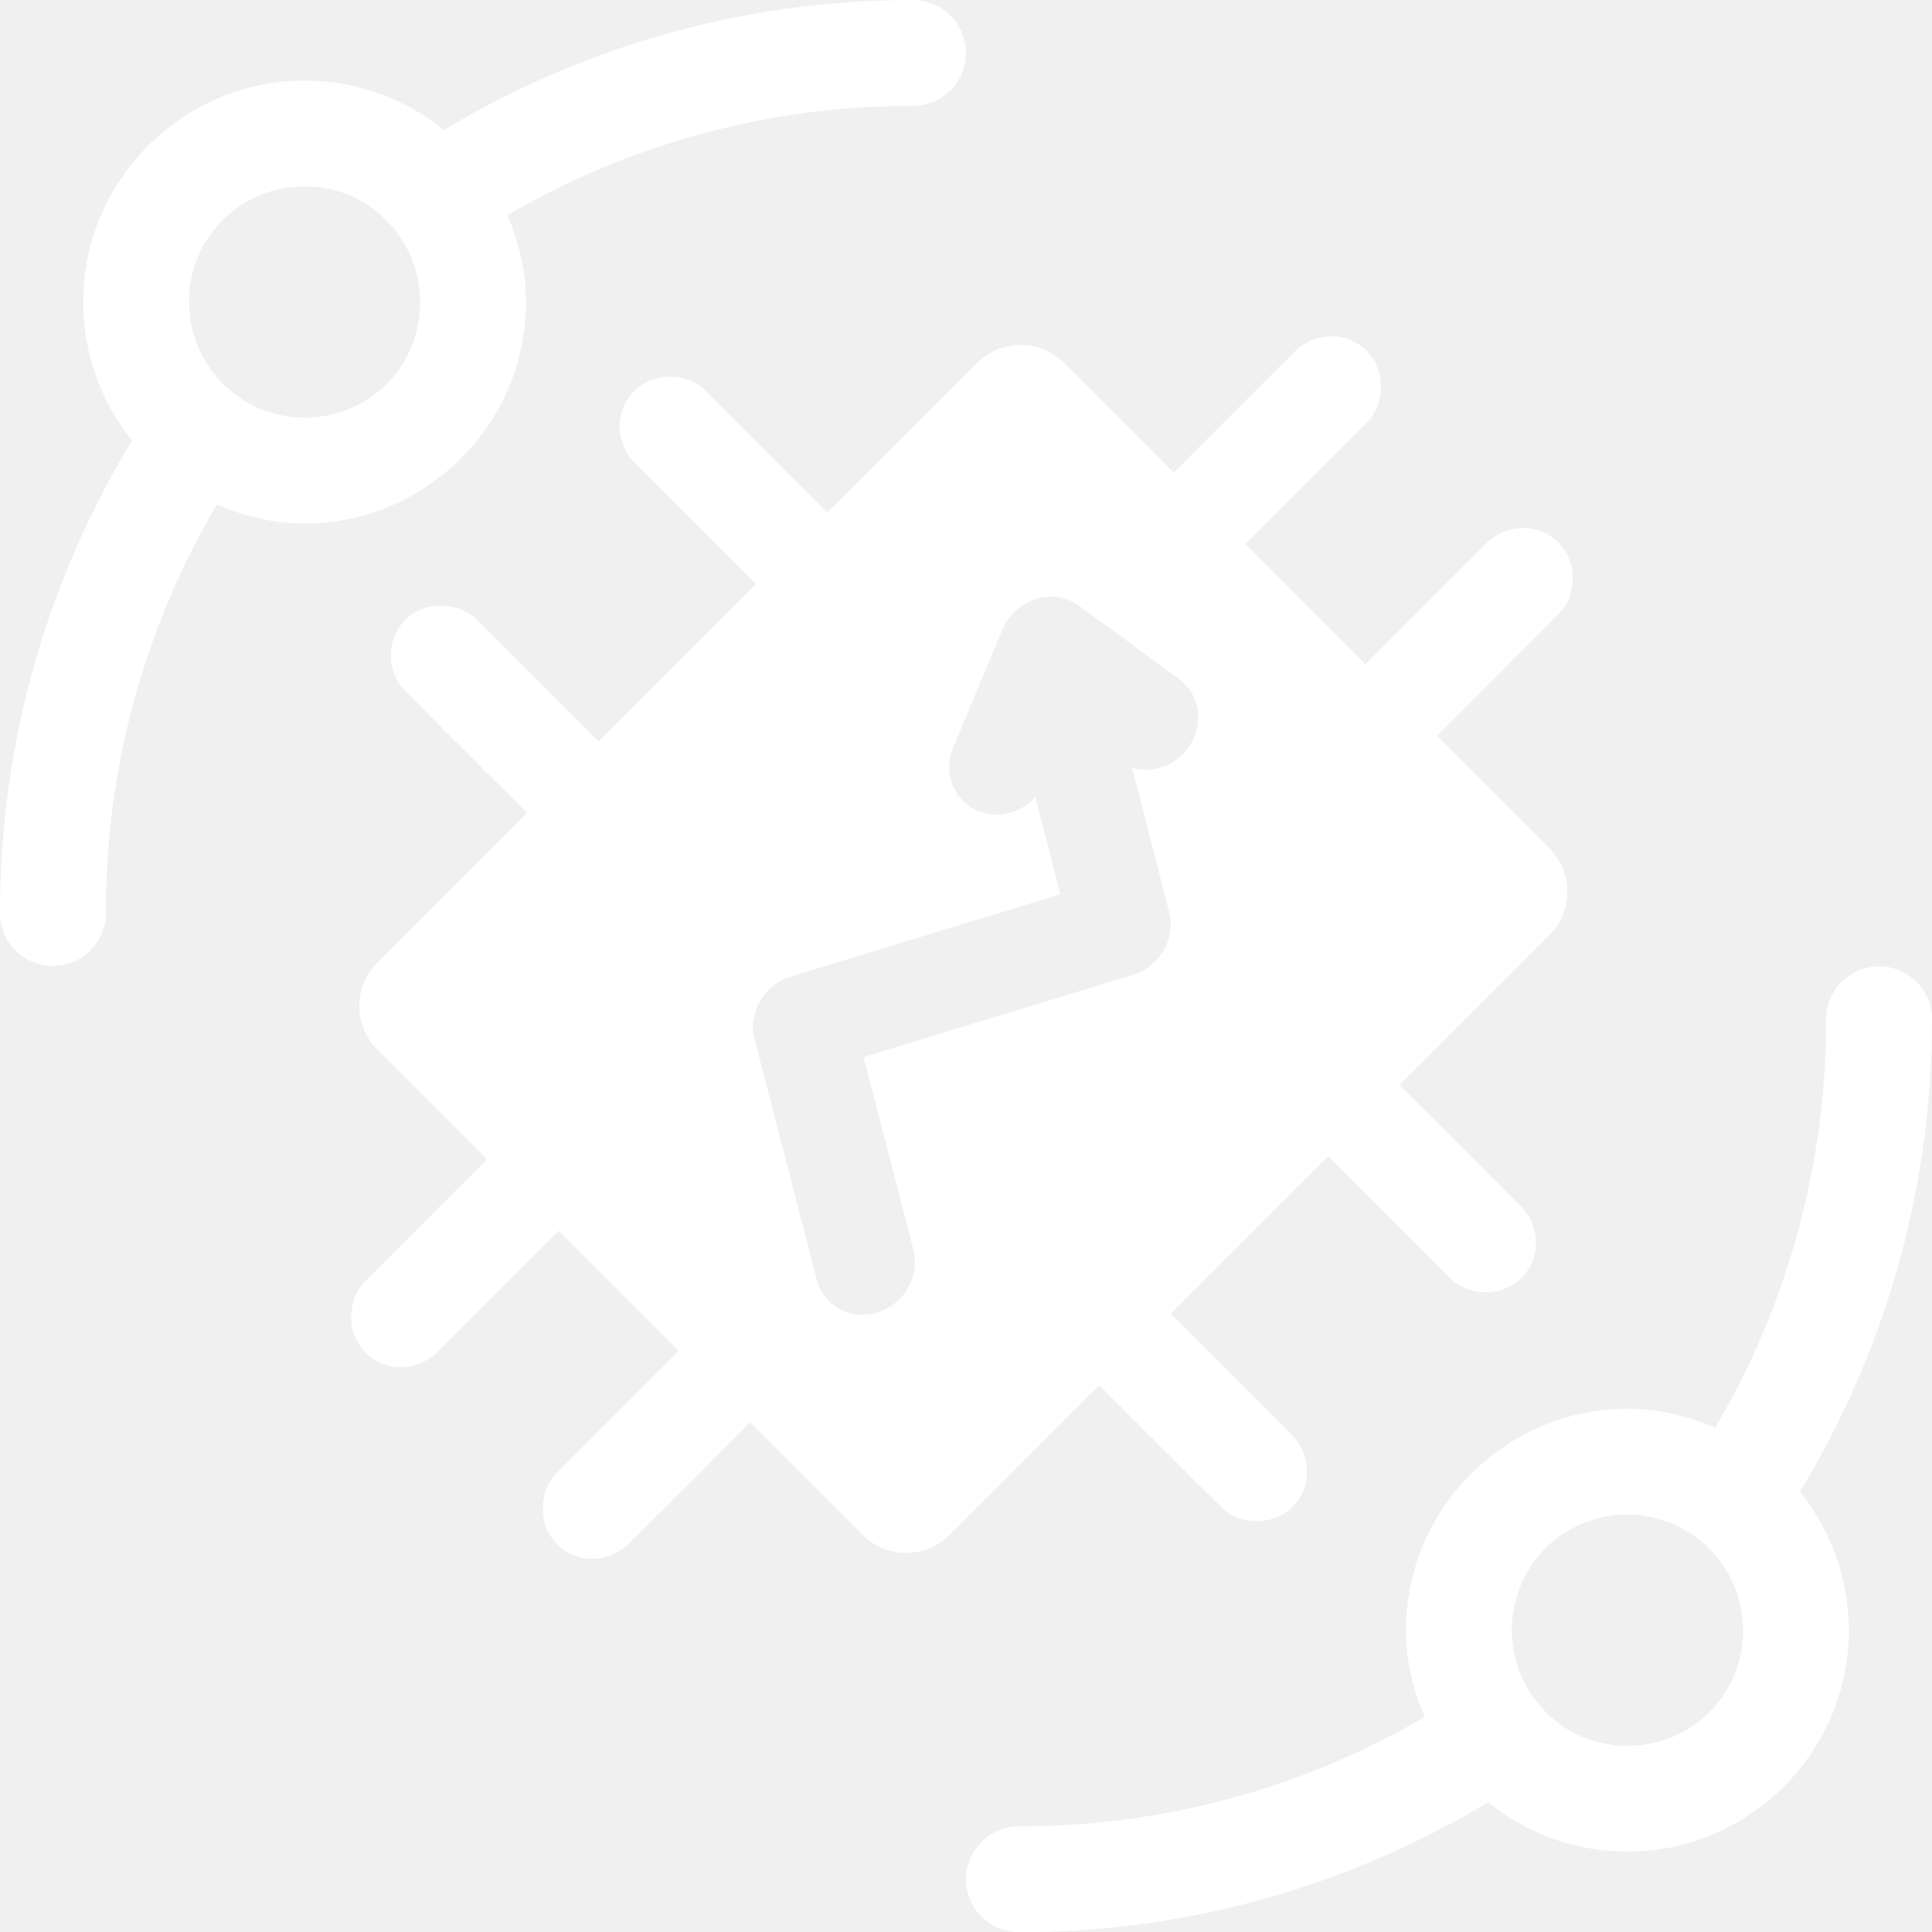
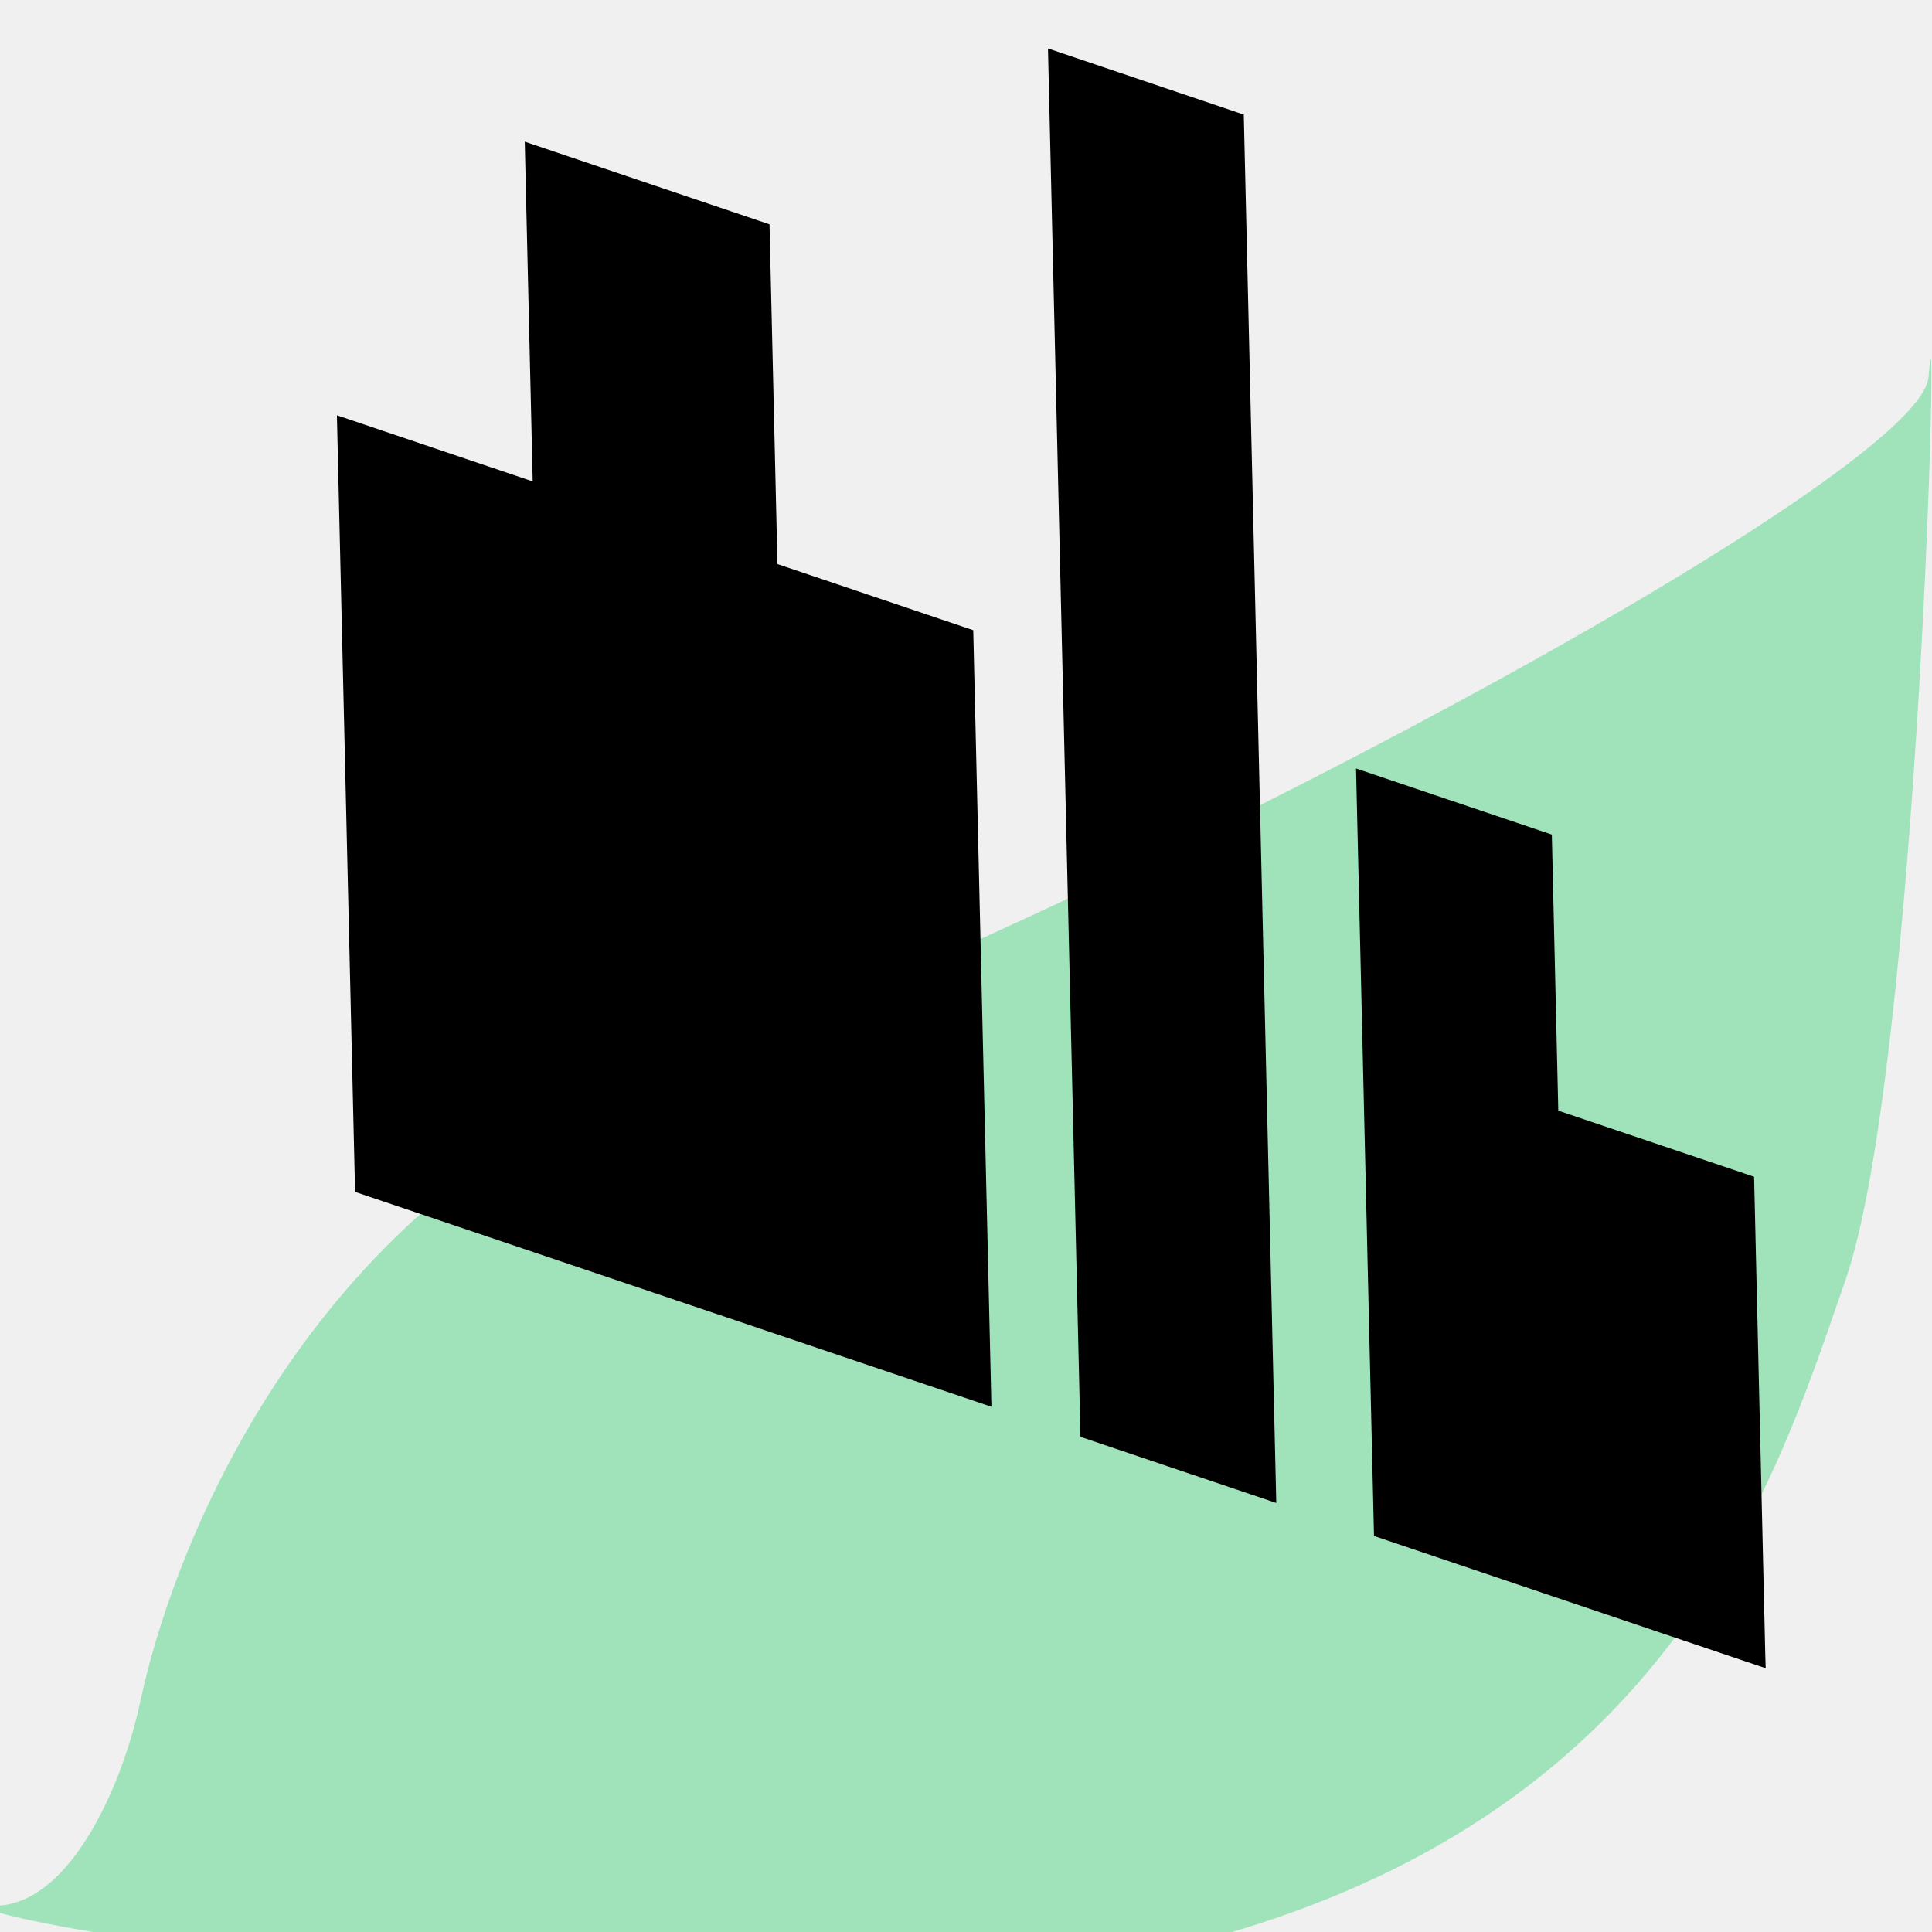
- <svg xmlns="http://www.w3.org/2000/svg" id="svg2" height="320" width="320" version="1.1" viewBox="0 0 320 320">
-   <g id="layer1" transform="translate(0 -732.36)" stroke-width="28">
-     <g id="g5175-6-32" transform="matrix(1.0471 1.0606 -1.0484 1.0619 931.69 -208.55)" />
-     <g id="g4241" fill="#fff">
-       <path id="path4278" style="color-rendering:auto;text-decoration-color:#000000;color:#000000;isolation:auto;mix-blend-mode:normal;shape-rendering:auto;solid-color:#000000;block-progression:tb;text-decoration-line:none;text-decoration-style:solid;image-rendering:auto;white-space:normal;text-indent:0;text-transform:none" d="m151.13 732.36c-28.363 0-54.915 7.915-77.613 21.537-6.472-5.262-14.605-8.191-23.067-8.194a8.766 8.766 0 0 0 -0.004 0c-20.154 0.001-36.679 16.528-36.678 36.682a8.766 8.766 0 0 0 0 0.011c0.01 8.415 2.927 16.483 8.103 22.927-13.83 22.83-21.87 49.58-21.87 78.17a8.766 8.766 0 1 0 17.531 0c0-24.702 6.719-47.748 18.378-67.574 4.566 1.985 9.473 3.15 14.519 3.157a8.766 8.766 0 0 0 0.012 0c20.155 0.001 36.683-16.527 36.682-36.682a8.766 8.766 0 0 0 0 -0.004c-0.002-4.999-1.139-9.863-3.083-14.397 19.717-11.484 42.585-18.095 67.085-18.095a8.766 8.766 0 1 0 0 -17.531zm-100.69 30.88c5.913 0.002 11.191 2.512 14.836 7.077a8.766 8.766 0 0 0 0.183 0.215c2.671 3.38 4.133 7.553 4.134 11.863-0.002 10.677-8.468 19.144-19.144 19.148-4.37-0.008-8.601-1.509-12-4.255a8.766 8.766 0 0 0 -0.012 -0.009c-4.514-3.633-7.136-9.098-7.144-14.893 0.003-10.677 8.47-19.144 19.148-19.146z" />
-       <path id="path4486-0-9-6-9-7-6-5" style="color-rendering:auto;text-decoration-color:#000000;color:#000000;isolation:auto;mix-blend-mode:normal;shape-rendering:auto;solid-color:#000000;block-progression:tb;text-decoration-line:none;text-decoration-style:solid;image-rendering:auto;white-space:normal;text-indent:0;text-transform:none" d="m66.992 835.19c-1.492 1.558-2.366 3.71-2.258 6.071 0.096 2.045 0.913 4.02 2.337 5.518 6.805 6.856 20.223 20.223 20.223 20.223l11.844-11.83s-12.973-12.961-20.176-20.171c-1.604-1.633-3.75-2.314-6.012-2.324-2.358-0.011-4.467 0.954-5.959 2.512zm32.147 19.983-36.639 36.639c-3.975 3.976-3.975 10.421 0 14.397l18.156 18.156 31.753 31.753 30.478 30.478c3.976 3.976 10.422 3.976 14.398 0l24.791-24.791 37.914-37.914 36.639-36.639c3.975-3.976 3.975-10.422-0.001-14.398l-18.63-18.63-31.75-31.76-30.01-30c-3.976-3.975-10.421-3.975-14.397 0l-24.79 24.79-37.91 37.91zm37.911-37.91s-12.973-12.961-20.176-20.171c-1.604-1.633-3.75-2.314-6.012-2.324-4.717-0.023-8.434 3.862-8.217 8.583 0.096 2.045 0.913 4.02 2.337 5.518 6.805 6.856 20.223 20.223 20.223 20.223l11.844-11.83zm69.193 5.213s12.961-12.973 20.171-20.176c1.633-1.604 2.314-3.75 2.324-6.012 0.022-4.717-3.862-8.434-8.583-8.217-2.045 0.096-4.02 0.913-5.518 2.337-6.856 6.805-20.223 20.223-20.223 20.223l11.83 11.844zm31.753 31.753s12.961-12.973 20.171-20.176c1.633-1.604 2.314-3.75 2.324-6.012 0.022-4.717-3.862-8.434-8.583-8.217-2.045 0.096-4.02 0.913-5.518 2.337-6.856 6.805-20.223 20.223-20.223 20.223l11.83 11.844zm-18.009 69.667s12.973 12.961 20.178 20.169c1.604 1.632 3.75 2.314 6.012 2.324 4.717 0.022 8.434-3.861 8.217-8.583l-0.002 0.002c-0.096-2.045-0.914-4.021-2.338-5.519-6.805-6.856-20.222-20.222-20.222-20.222l-11.844 11.83zm-37.914 37.914s12.973 12.961 20.178 20.169c1.604 1.632 3.75 2.314 6.012 2.324 4.717 0.023 8.434-3.861 8.217-8.583h-0.002c-0.096-2.045-0.913-4.021-2.337-5.518-6.805-6.856-20.223-20.223-20.223-20.223l-11.844 11.83zm-69.667-5.687s-12.961 12.973-20.169 20.178c-1.632 1.604-2.314 3.75-2.324 6.012-0.023 4.717 3.861 8.434 8.583 8.217h-0.002c2.045-0.096 4.02-0.913 5.518-2.337 6.856-6.805 20.223-20.223 20.223-20.223l-11.82-11.84zm-31.743-31.74s-12.961 12.973-20.169 20.178c-1.632 1.604-2.314 3.75-2.324 6.012-0.023 4.717 3.861 8.434 8.583 8.217h-0.002c2.045-0.096 4.02-0.913 5.518-2.337 6.856-6.805 20.223-20.223 20.223-20.223l-11.829-11.85zm87.237-90.554c1.679-1.706 3.967-2.66 6.297-2.626 1.663 0.024 3.253 0.55 4.562 1.51l16.499 12.1c3.201 2.297 4.144 6.659 2.231 10.312-1.914 3.653-6.123 5.524-9.951 4.423l6.124 23.948c1.113 4.352-1.564 8.968-5.983 10.317l-44.642 13.631 8.246 31.883c1.173 4.37-1.502 9.044-5.955 10.407s-8.976-1.111-10.068-5.505l-10.282-39.769c-1.127-4.356 1.549-8.985 5.976-10.338l44.661-13.637-4.122-16.118c-2.763 3.064-7.234 3.808-10.586 1.762-3.353-2.047-4.614-6.29-2.986-10.047l8.117-19.454c0.433-1.038 1.067-1.989 1.862-2.797z" fill-rule="evenodd" />
-       <path id="path4278-5" style="color-rendering:auto;text-decoration-color:#000000;color:#000000;isolation:auto;mix-blend-mode:normal;shape-rendering:auto;solid-color:#000000;block-progression:tb;text-decoration-line:none;text-decoration-style:solid;image-rendering:auto;white-space:normal;text-indent:0;text-transform:none" d="m168.87 1052.4c28.363 0 54.915-7.915 77.614-21.538 6.472 5.262 14.605 8.192 23.067 8.194a8.766 8.766 0 0 0 0.004 0c20.155-0.001 36.68-16.528 36.679-36.682a8.766 8.766 0 0 0 0 -0.011c-0.01-8.415-2.927-16.484-8.103-22.927 13.825-22.82 21.866-49.572 21.866-78.162a8.766 8.766 0 1 0 -17.531 0c0 24.703-6.719 47.749-18.378 67.575-4.566-1.985-9.473-3.15-14.519-3.157a8.766 8.766 0 0 0 -0.012 0c-20.155-0.001-36.683 16.527-36.682 36.682 0.002 4.999 1.139 9.863 3.083 14.397-19.717 11.484-42.586 18.095-67.086 18.095a8.766 8.766 0 1 0 0 17.531zm100.69-30.875c-5.913 0-11.191-2.512-14.836-7.077a8.766 8.766 0 0 0 -0.183 -0.215c-2.671-3.38-4.133-7.553-4.134-11.863 0.002-10.677 8.468-19.144 19.144-19.148 4.37 0.008 8.601 1.509 12 4.255a8.766 8.766 0 0 0 0.012 0.009c4.514 3.633 7.136 9.098 7.144 14.893-0.003 10.677-8.47 19.145-19.148 19.146z" />
-     </g>
+ <svg xmlns="http://www.w3.org/2000/svg" width="100%" height="100%" viewBox="0 0 1182 1182" version="1.1" xml:space="preserve" style="fill-rule:evenodd;clip-rule:evenodd;stroke-linejoin:round;stroke-miterlimit:2;">
+   <g transform="matrix(4.16667,0,0,4.16667,-9.25001,230.685)">
+     <path d="M0,224.382C11.799,225.896 20.022,207.456 22.786,194.627C29.272,164.514 52.402,118.727 98.195,102.308C163.733,78.81 284.294,14.823 285.399,-0.046C287.04,-22.13 284.024,101.556 273.167,132.689C259.817,170.967 237.838,246.512 88.3,235.953C10.861,230.485 -4.459,223.81 0,224.382" style="fill:rgb(160,227,187);fill-rule:nonzero;" />
+   </g>
+   <g transform="matrix(4.16667,0,0,4.16667,661.037,70.0974)">
+     <path d="M0,194.15L-4.771,-9.708L23.979,0.001L28.75,203.858" style="fill-rule:nonzero;" />
+   </g>
+   <g transform="matrix(4.16667,0,0,4.16667,606.558,86.6724)">
+     <path d="M0,185.757L-2.669,71.731L-31.418,62.022L-32.586,12.135L-68.522,0L-67.355,49.887L-96.104,40.178L-93.436,154.205" style="fill-rule:nonzero;" />
+   </g>
+   <g transform="matrix(4.16667,0,0,4.16667,840.612,551.077)">
+     <path d="M0,93.269L-2.637,-19.421L26.112,-9.713L27.061,30.82L55.81,40.528L57.447,110.459L57.511,112.69" style="fill-rule:nonzero;" />
  </g>
</svg>
